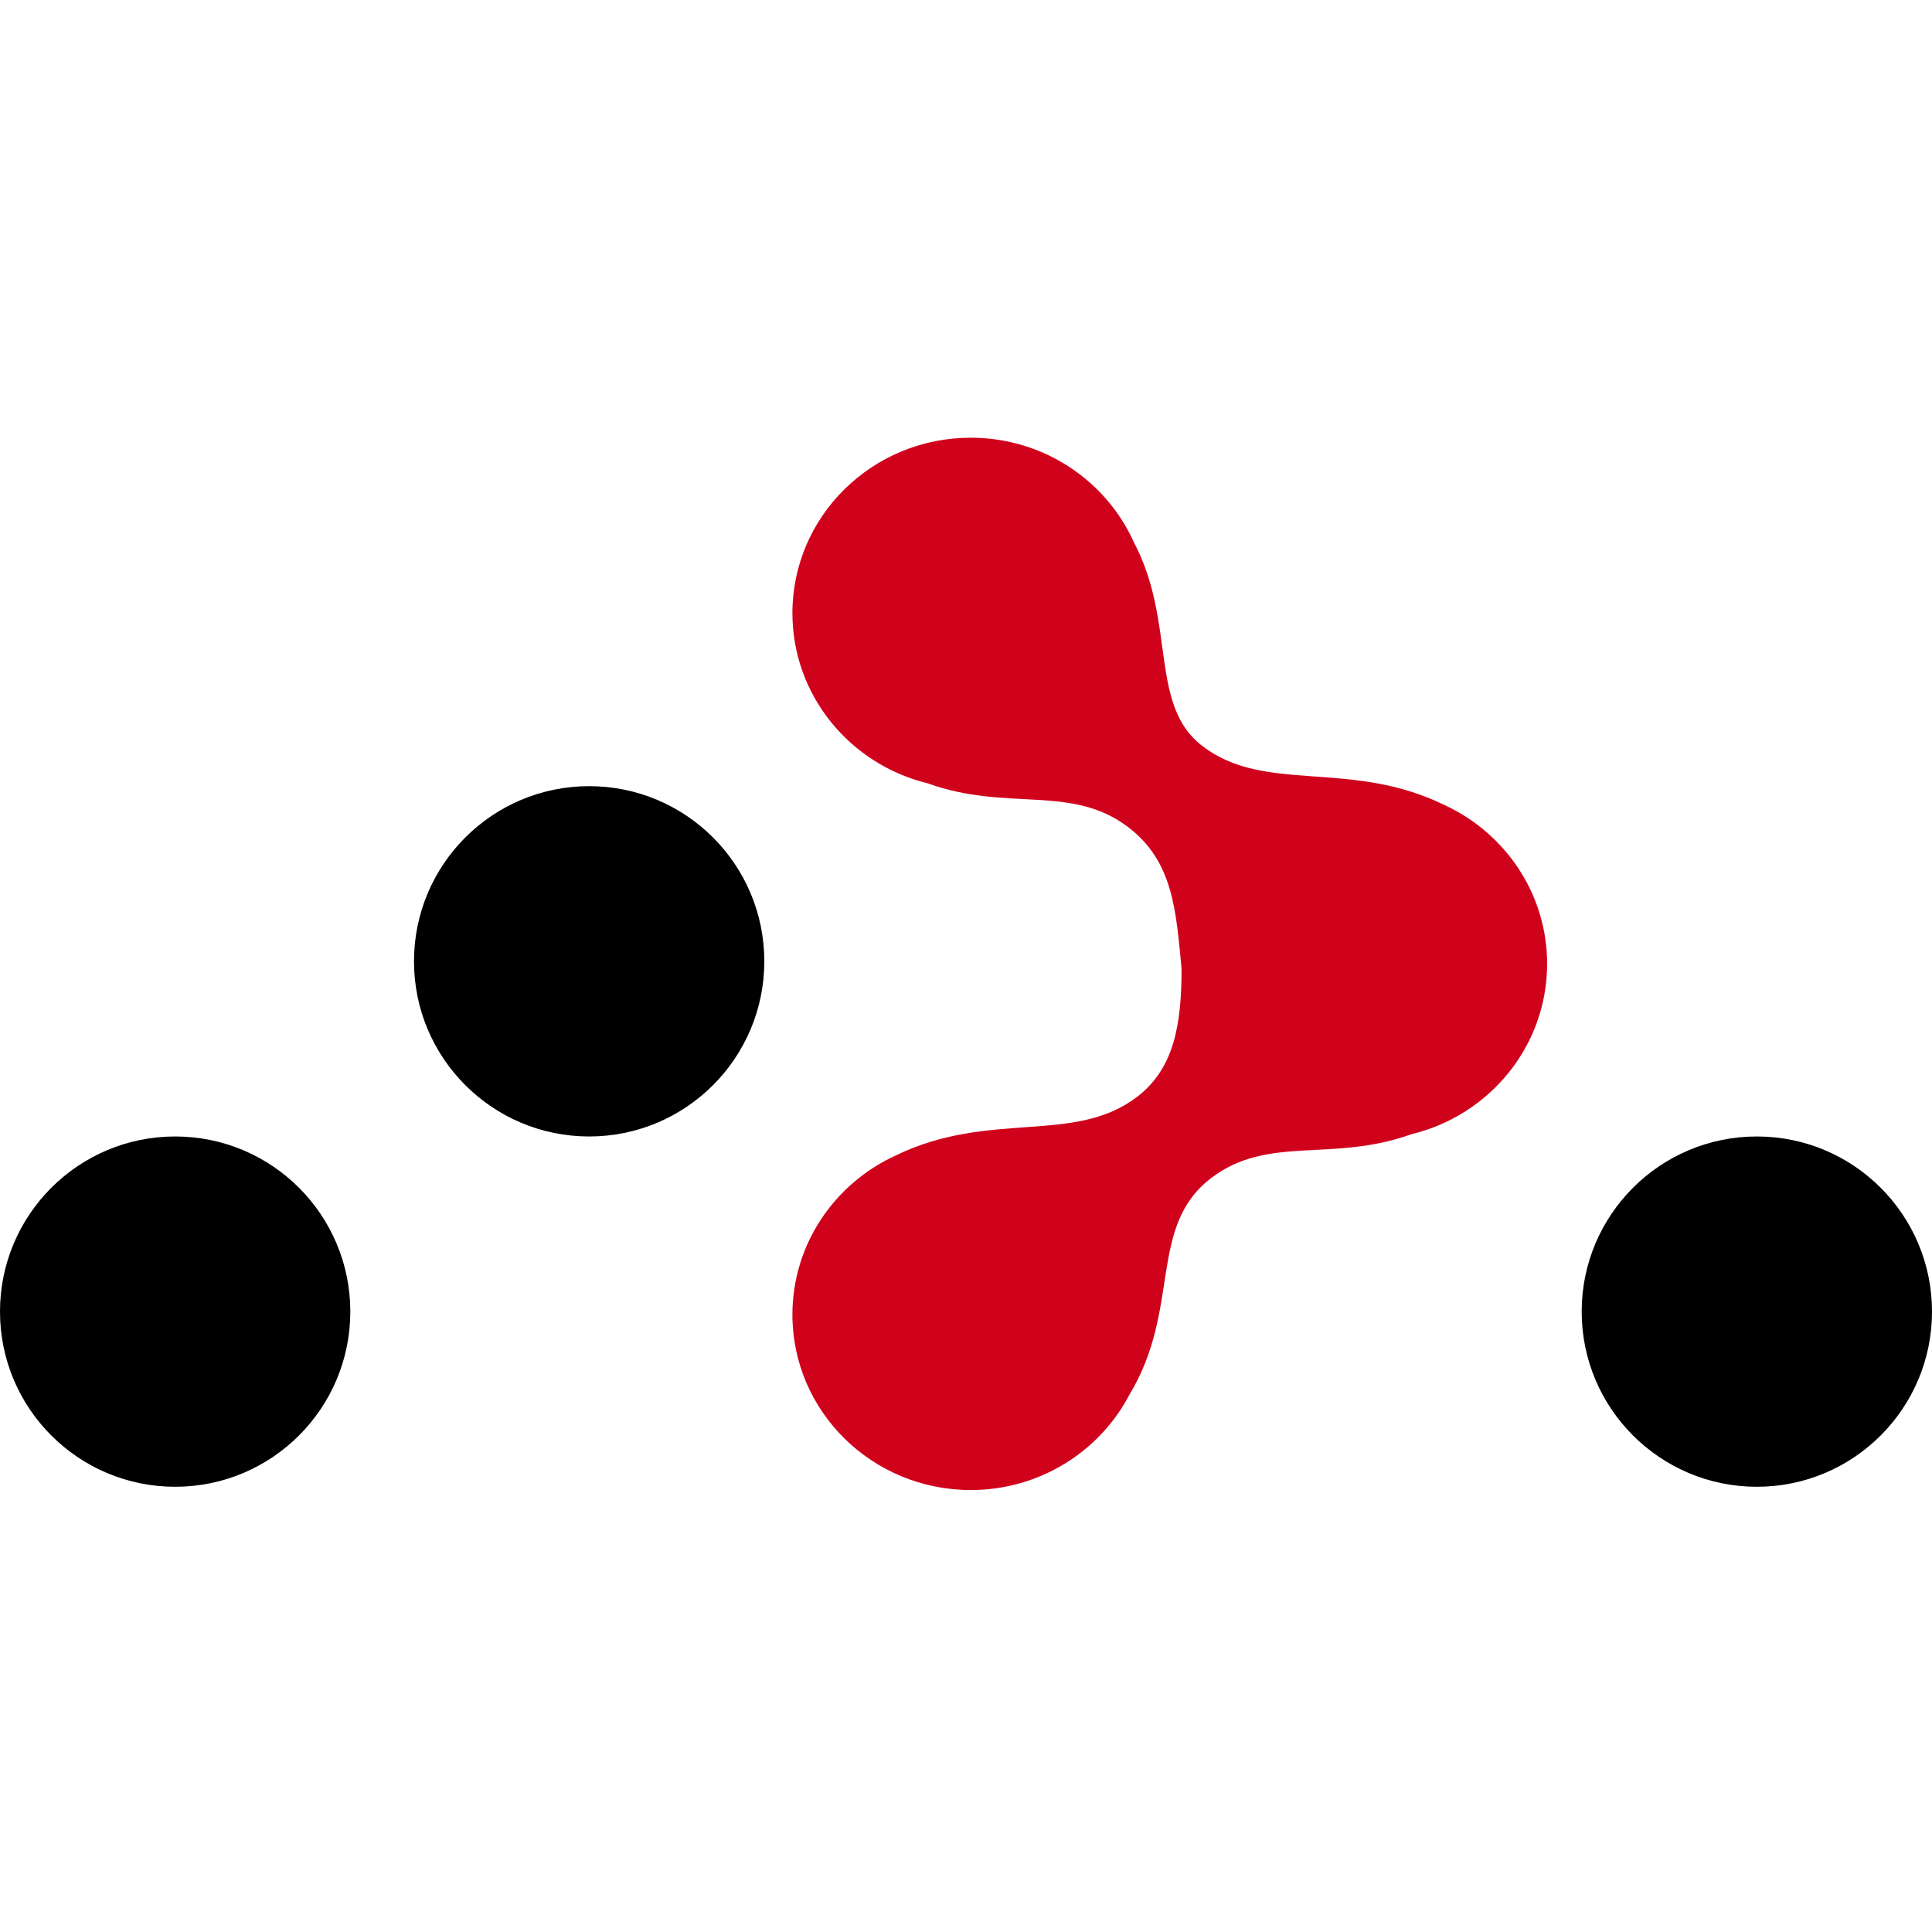
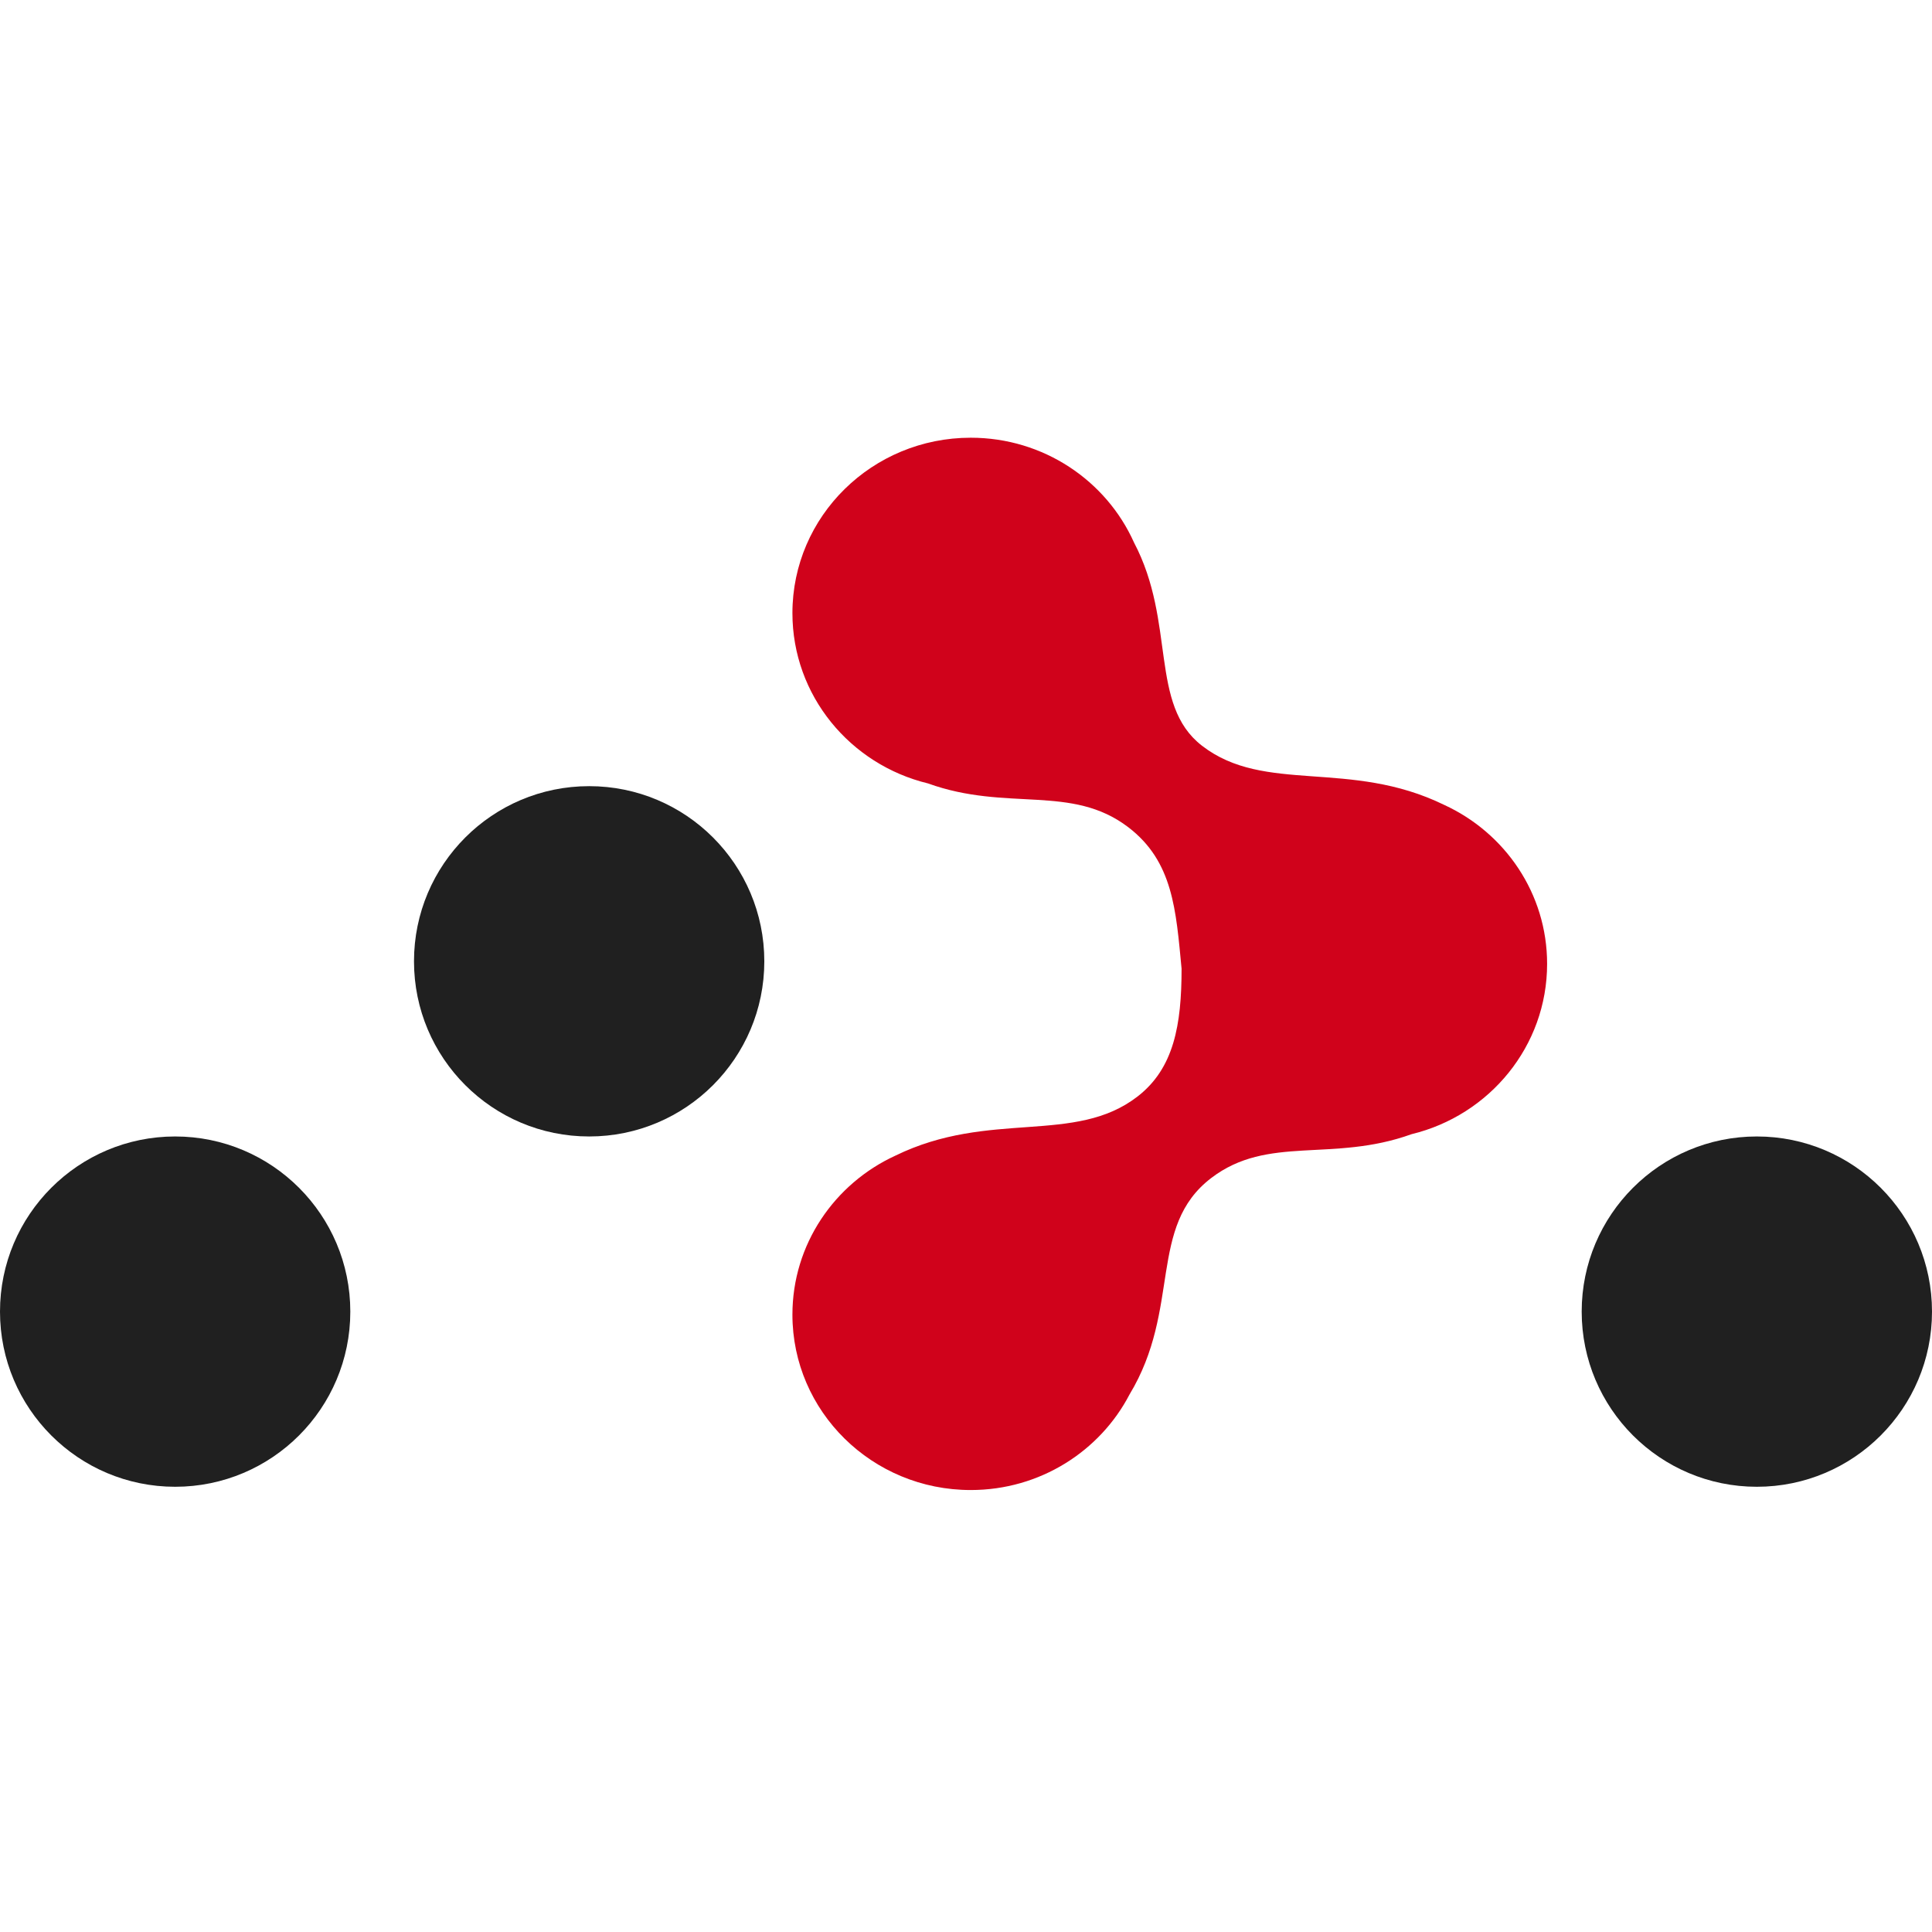
<svg xmlns="http://www.w3.org/2000/svg" width="800px" height="800px" viewBox="0 -58 256 256" version="1.1" preserveAspectRatio="xMidYMid">
  <g>
-     <path d="M78.066,92.588 C90.884,92.588 101.275,82.197 101.275,69.379 C101.275,56.561 90.884,46.17 78.066,46.17 C65.248,46.17 54.857,56.561 54.857,69.379 C54.857,82.197 65.248,92.588 78.066,92.588 Z M23.209,139.005 C36.027,139.005 46.418,128.614 46.418,115.796 C46.418,102.979 36.027,92.588 23.209,92.588 C10.391,92.588 0,102.979 0,115.796 C0,128.614 10.391,139.005 23.209,139.005 Z M232.791,139.005 C245.609,139.005 256,128.614 256,115.796 C256,102.979 245.609,92.588 232.791,92.588 C219.973,92.588 209.582,102.979 209.582,115.796 C209.582,128.614 219.973,139.005 232.791,139.005 Z" fill="#000000">
+     <path d="M78.066,92.588 C90.884,92.588 101.275,82.197 101.275,69.379 C101.275,56.561 90.884,46.17 78.066,46.17 C65.248,46.17 54.857,56.561 54.857,69.379 C54.857,82.197 65.248,92.588 78.066,92.588 Z M23.209,139.005 C36.027,139.005 46.418,128.614 46.418,115.796 C46.418,102.979 36.027,92.588 23.209,92.588 C10.391,92.588 0,102.979 0,115.796 C0,128.614 10.391,139.005 23.209,139.005 Z M232.791,139.005 C245.609,139.005 256,128.614 256,115.796 C256,102.979 245.609,92.588 232.791,92.588 C219.973,92.588 209.582,102.979 209.582,115.796 C209.582,128.614 219.973,139.005 232.791,139.005 Z" fill="#202020">

</path>
    <path d="M156.565,70.357 C155.823,62.603 155.446,56.149 149.505,51.613 C141.983,45.869 133.461,49.596 122.964,45.807 C112.65,43.312 105,34.155 105,23.239 C105,10.405 115.578,0 128.626,0 C138.291,0 146.6,5.707 150.26,13.883 C155.861,24.522 152.22,35.35 159.258,40.804 C167.591,47.262 178.826,42.533 191.362,48.652 C195.39,50.503 198.8,53.438 201.202,57.077 C203.605,60.715 205,65.057 205,69.718 C205,80.633 197.35,89.791 187.036,92.286 C176.539,96.075 168.017,92.348 160.495,98.092 C152.035,104.552 156.564,115.359 149.669,126.774 C145.756,134.292 137.802,139.437 128.626,139.437 C115.578,139.437 105,129.032 105,116.197 C105,106.874 110.582,98.833 118.638,95.131 C131.174,89.012 142.409,93.741 150.742,87.283 C155.549,83.557 156.565,77.81 156.565,70.357 Z" fill="#D0021B">

</path>
  </g>
</svg>
